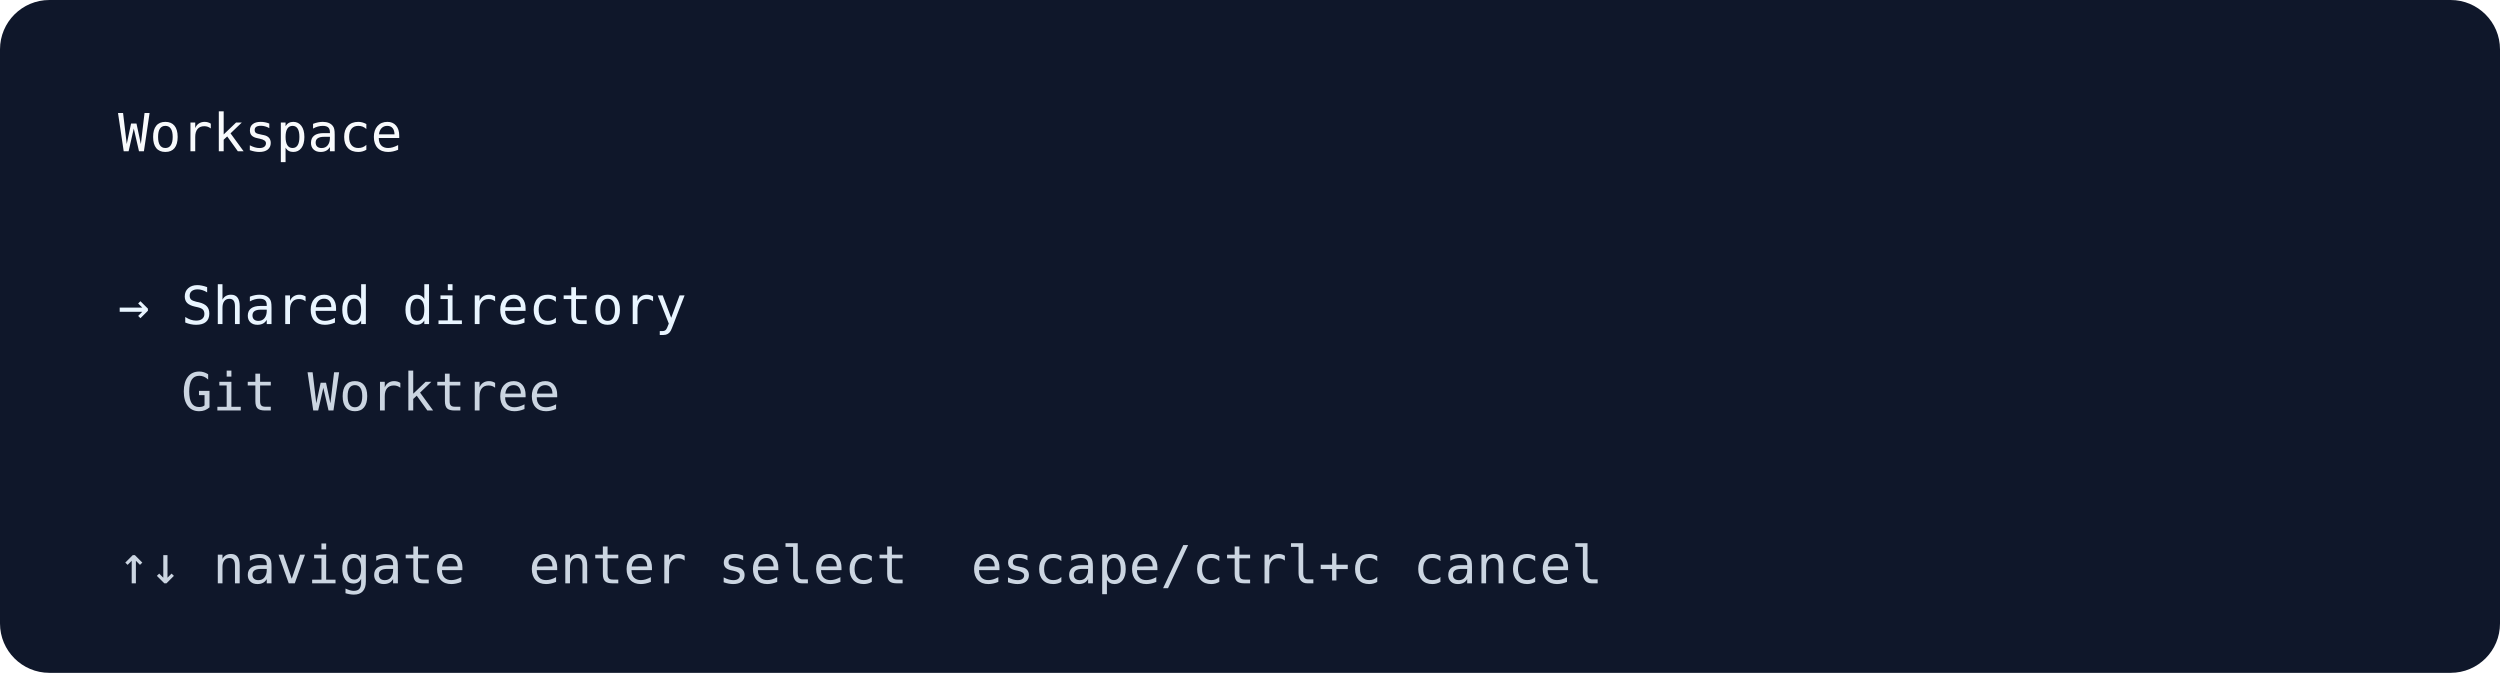
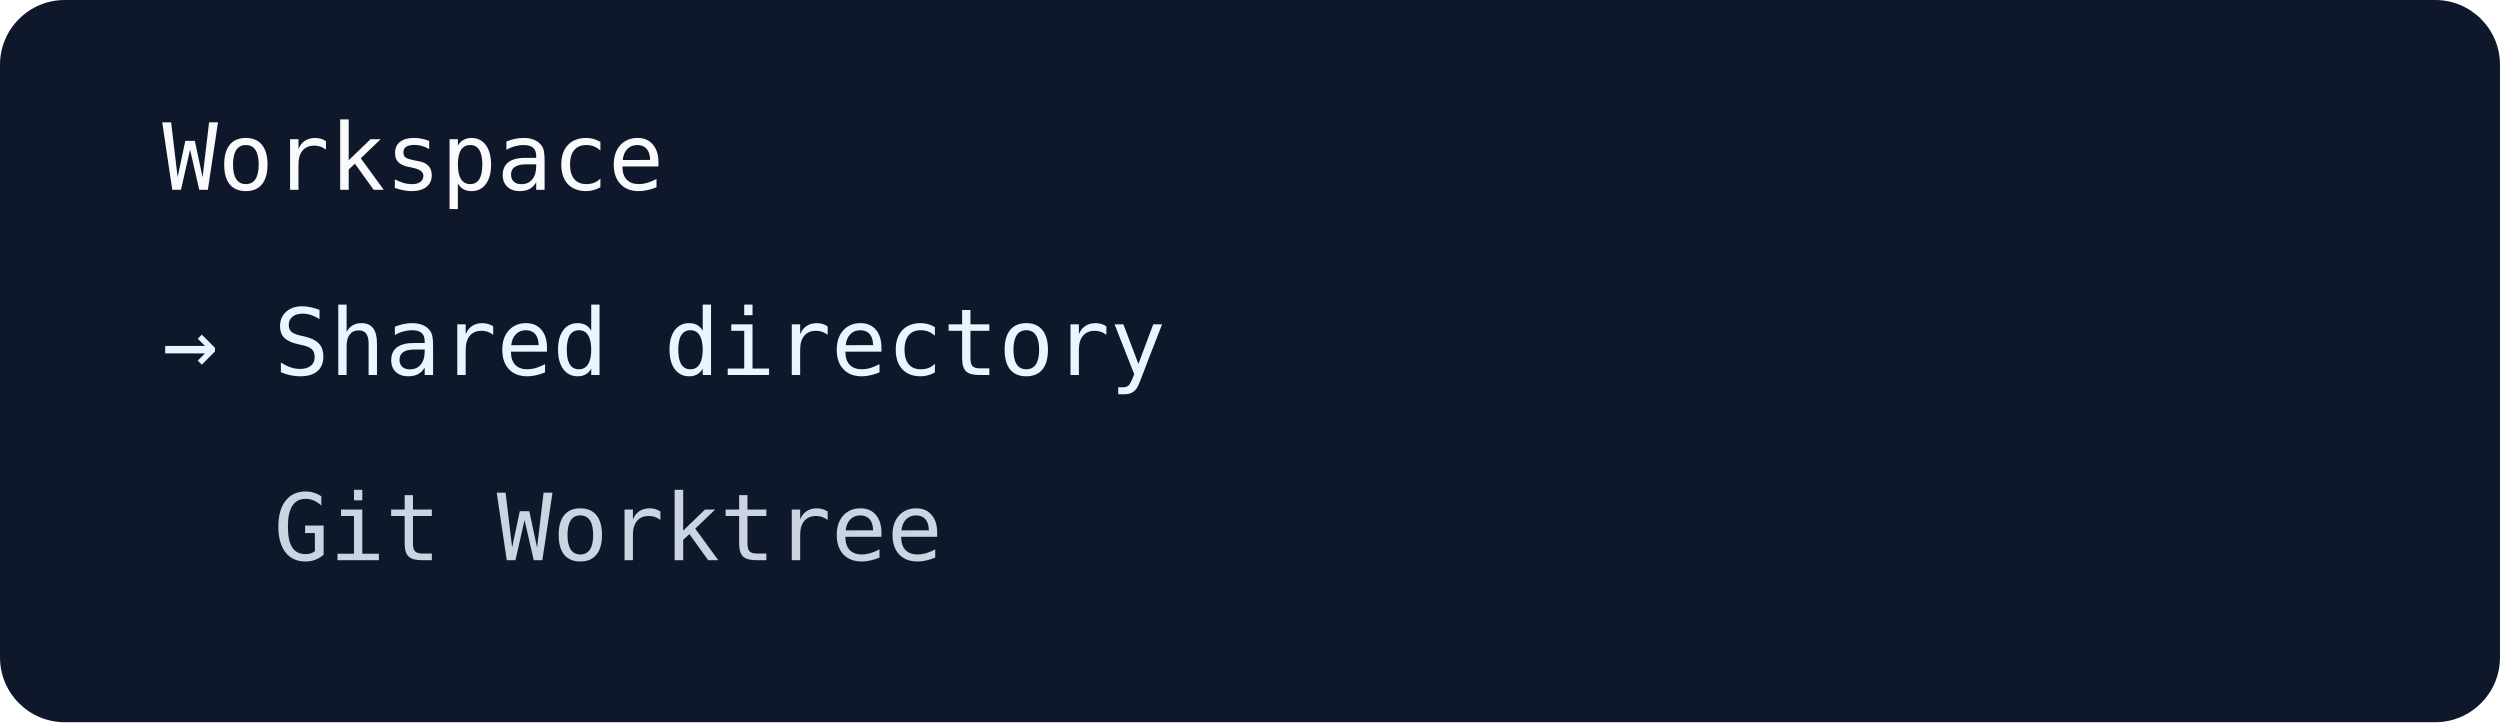
- <svg xmlns="http://www.w3.org/2000/svg" viewBox="0 0 810 218" role="img" aria-label="Real Pi Compose terminal picker output, cropped from a macOS tmux capture">
-   <rect width="100%" height="100%" rx="16" fill="#0f172a" />
-   <g font-family="DejaVu Sans Mono, ui-monospace, SFMono-Regular, Menlo, Monaco, Consolas, monospace" font-size="17" font-weight="500">
-     <text x="28" y="49" xml:space="preserve" fill="#f8fafc"> Workspace</text>
-     <text x="28" y="77" xml:space="preserve" fill="#cbd5e1" />
-     <text x="28" y="105" xml:space="preserve" fill="#e9f5ff"> → Shared directory</text>
-     <text x="28" y="133" xml:space="preserve" fill="#cbd5e1">   Git Worktree</text>
-     <text x="28" y="161" xml:space="preserve" fill="#cbd5e1" />
-     <text x="28" y="189" xml:space="preserve" fill="#cbd5e1"> ↑↓ navigate  enter select  escape/ctrl+c cancel</text>
+ <svg xmlns="http://www.w3.org/2000/svg" viewBox="0 0 540 156" role="img" aria-label="Cropped real Pi Compose terminal picker output from macOS">
+   <rect width="100%" height="100%" rx="14" fill="#0f172a" />
+   <g font-family="DejaVu Sans Mono, ui-monospace, SFMono-Regular, Menlo, Monaco, Consolas, monospace" font-size="20" font-weight="500">
+     <text x="23" y="41" xml:space="preserve" fill="#f8fafc"> Workspace</text>
+     <text x="23" y="81" xml:space="preserve" fill="#e9f5ff"> → Shared directory</text>
+     <text x="23" y="121" xml:space="preserve" fill="#cbd5e1">   Git Worktree</text>
  </g>
</svg>
